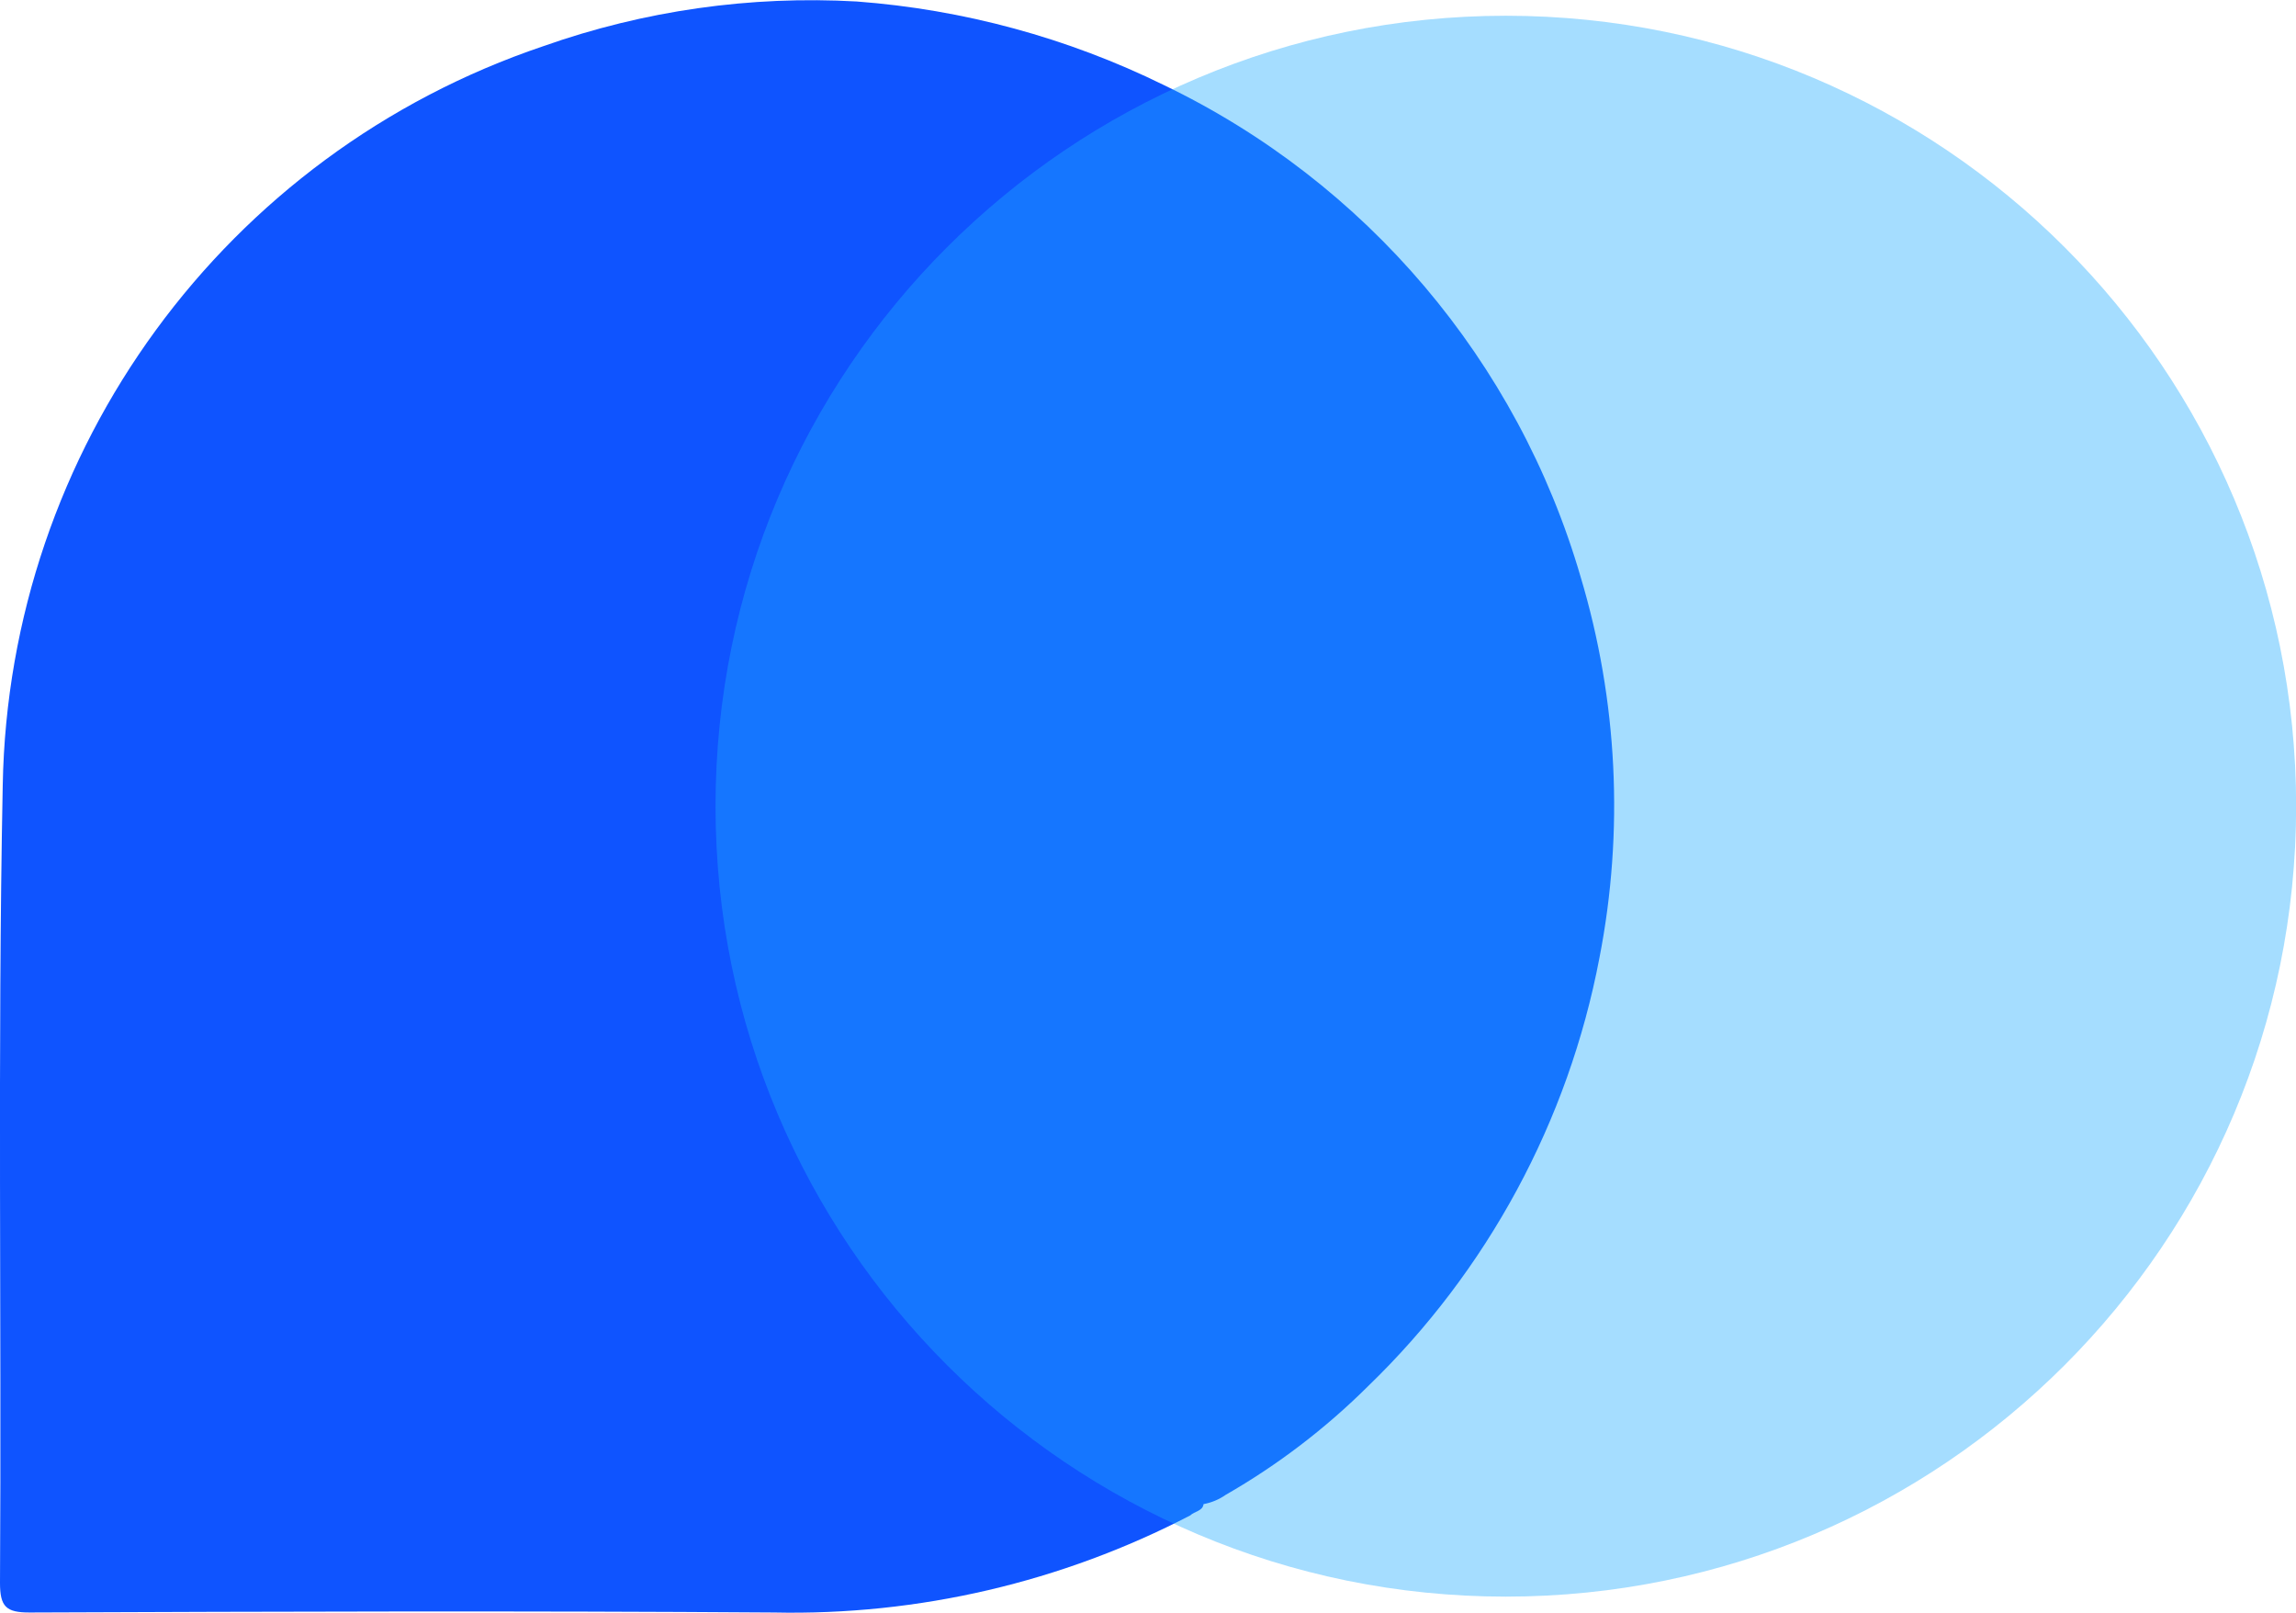
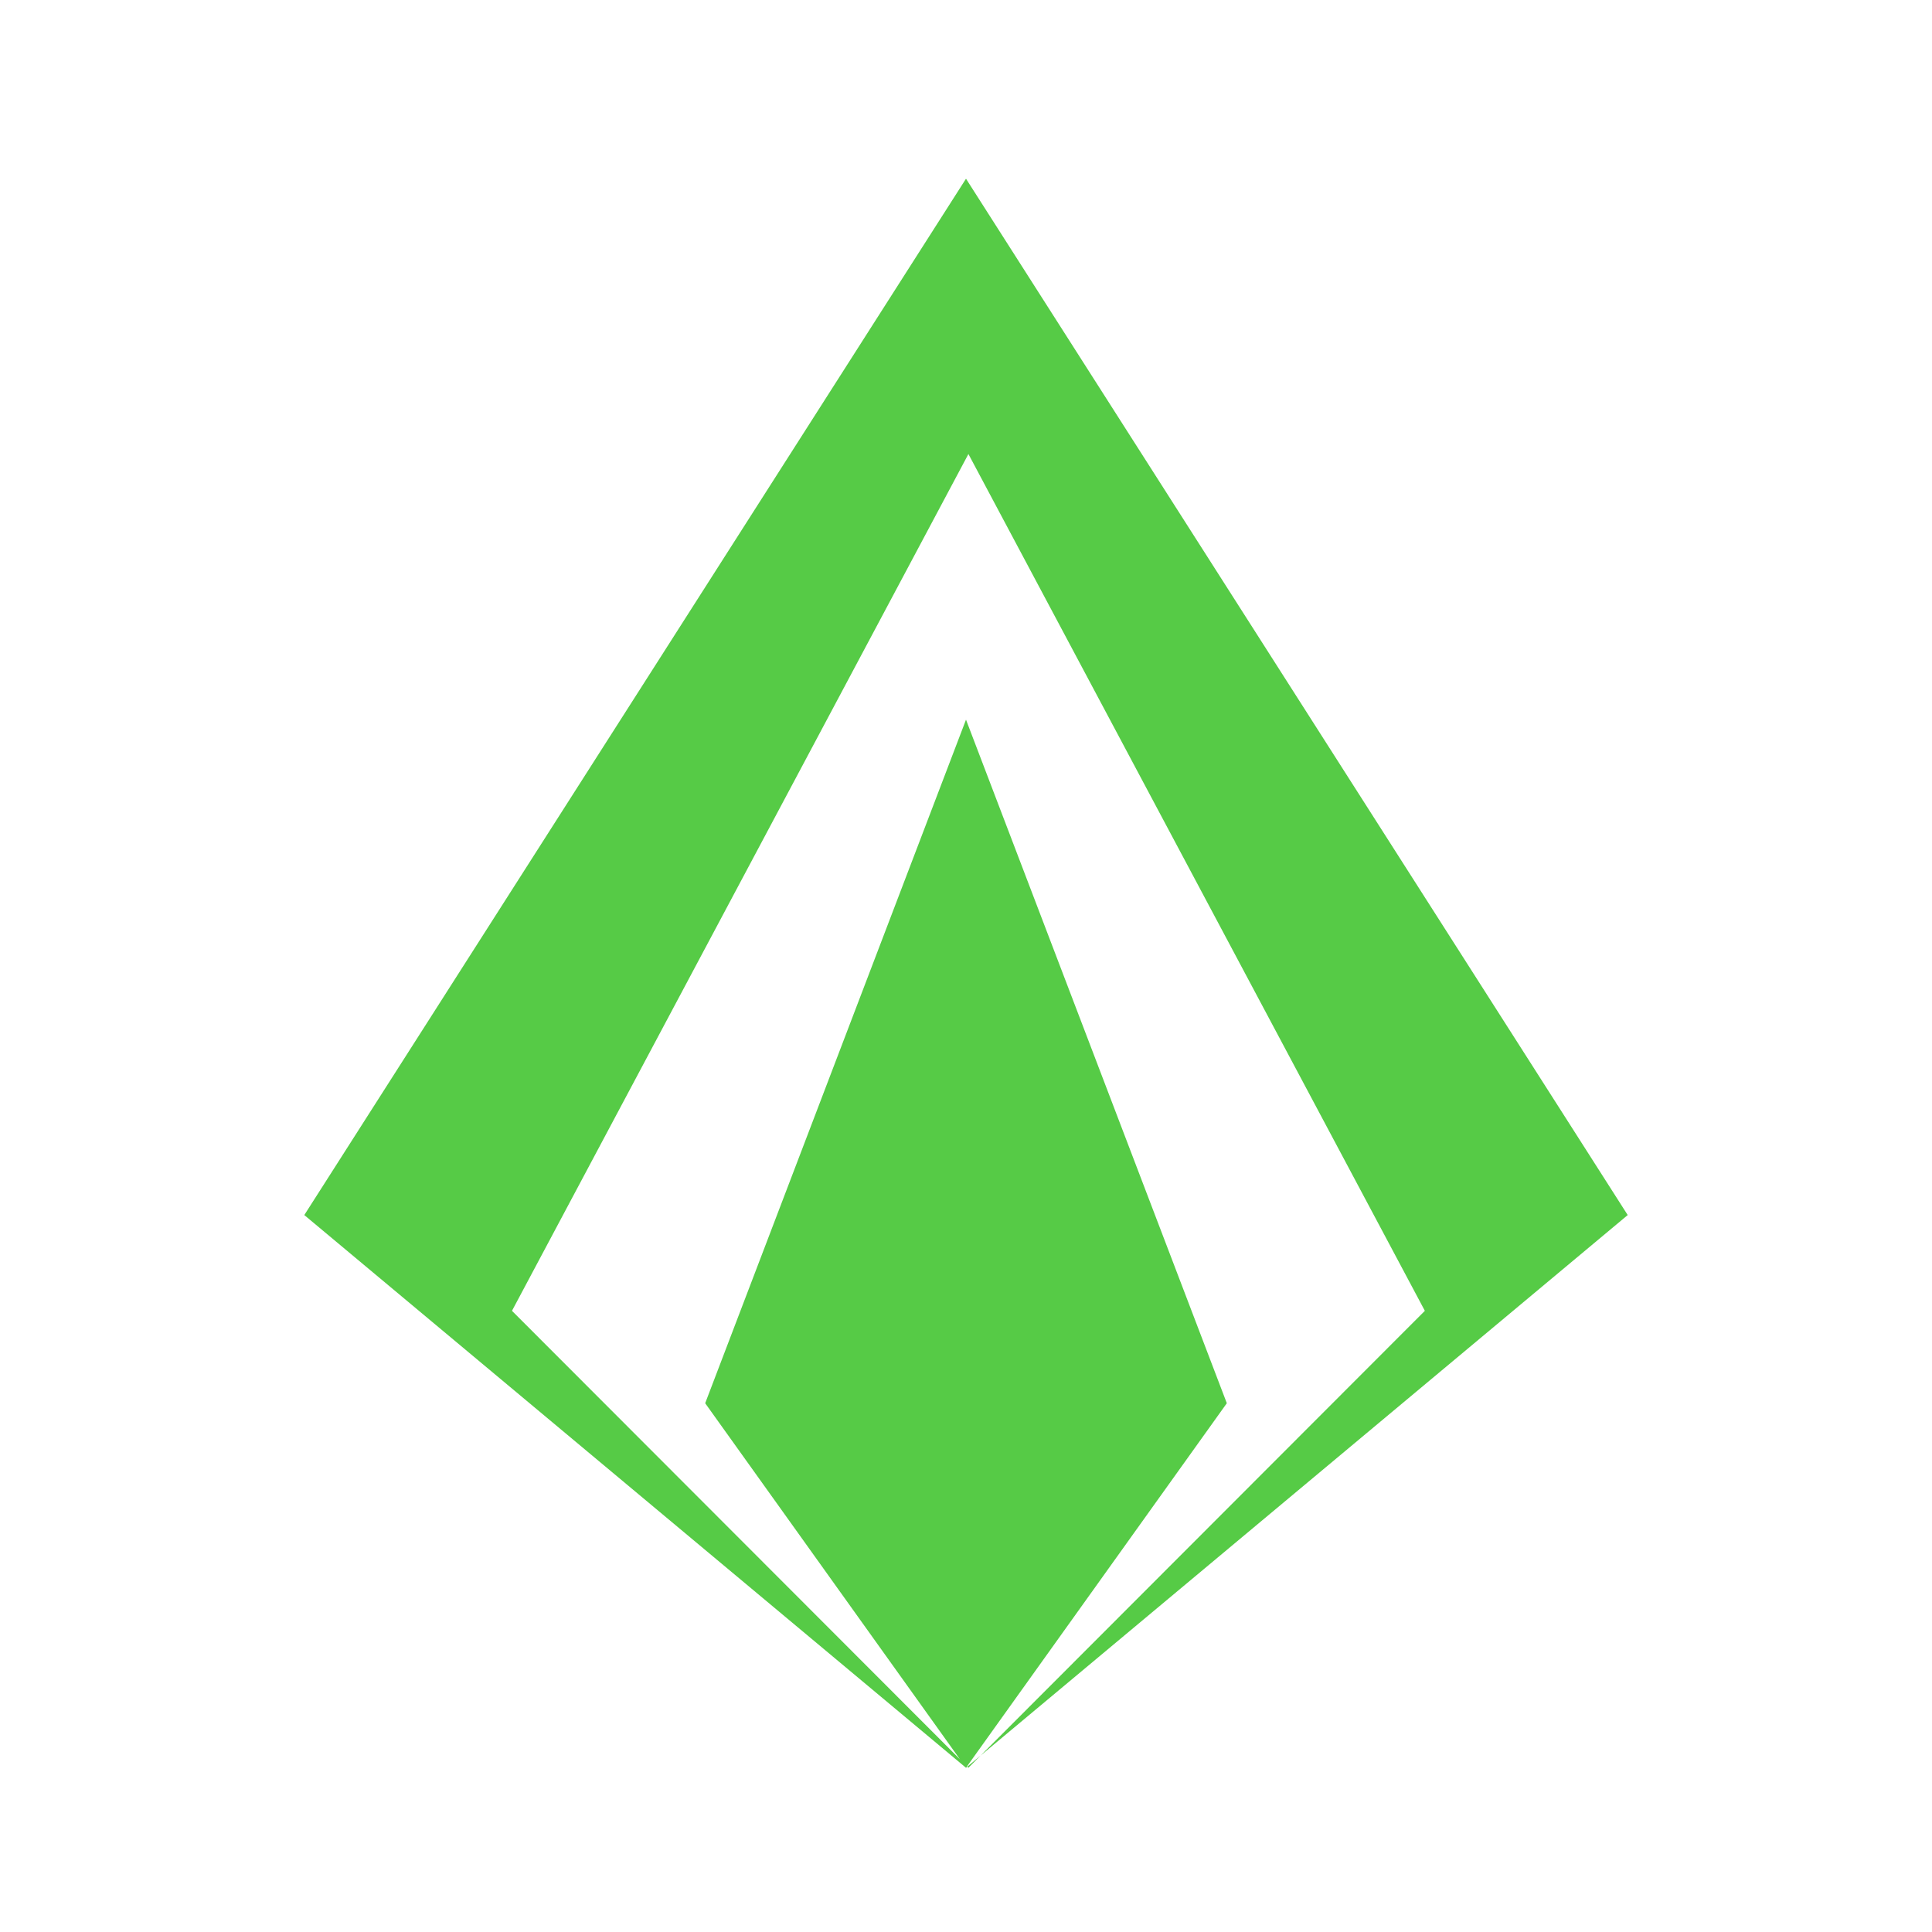
- <svg xmlns="http://www.w3.org/2000/svg" viewBox="0 0 185.18 130.03">
-   <path d="M127.48 46.51A63.78 63.78 0 0 0 93.85 6.85 67.63 67.63 0 0 0 69.1.12a64.81 64.81 0 0 0-25.27 3.6A64.1 64.1 0 0 0 .22 63.34C-.2 84.77.13 106.2 0 127.64c0 1.91.48 2.4 2.4 2.39 20-.08 40-.14 60 0A69.63 69.63 0 0 0 96 122.2c.33-.33 1-.34 1.07-.91a4.56 4.56 0 0 0 1.79-.75 55.39 55.39 0 0 0 11.48-8.76A64.9 64.9 0 0 0 129 77.24a64.17 64.17 0 0 0-1.52-30.73z" fill="#0f54ff" />
-   <circle cx="121.45" cy="65.01" r="63.74" fill="#1eaaff" opacity=".4" />
+ <svg xmlns="http://www.w3.org/2000/svg" fill="none" version="1.1" width="400" height="400" viewBox="0 0 400 400">
+   <defs>
+     <clipPath id="master_svg0_9_38">
+       <rect x="0" y="0" width="400" height="400" rx="0" />
+     </clipPath>
+   </defs>
+   <g clip-path="url(#master_svg0_9_38)">
+     <g>
+       <g>
+         <path d="M63,251.565L200,366L200.273,365.772L200.5,366L203.018,363.479L337,251.565L200,37L63,251.565ZM200.209,365.708L200.273,365.772L203.018,363.479L295,271.391L200.5,94L106,271.391L198.738,364.236L146,290.522L200,149L254,290.522L200.209,365.708Z" fill-rule="evenodd" fill="#56CB46" fill-opacity="1" />
+       </g>
+     </g>
+   </g>
</svg>
